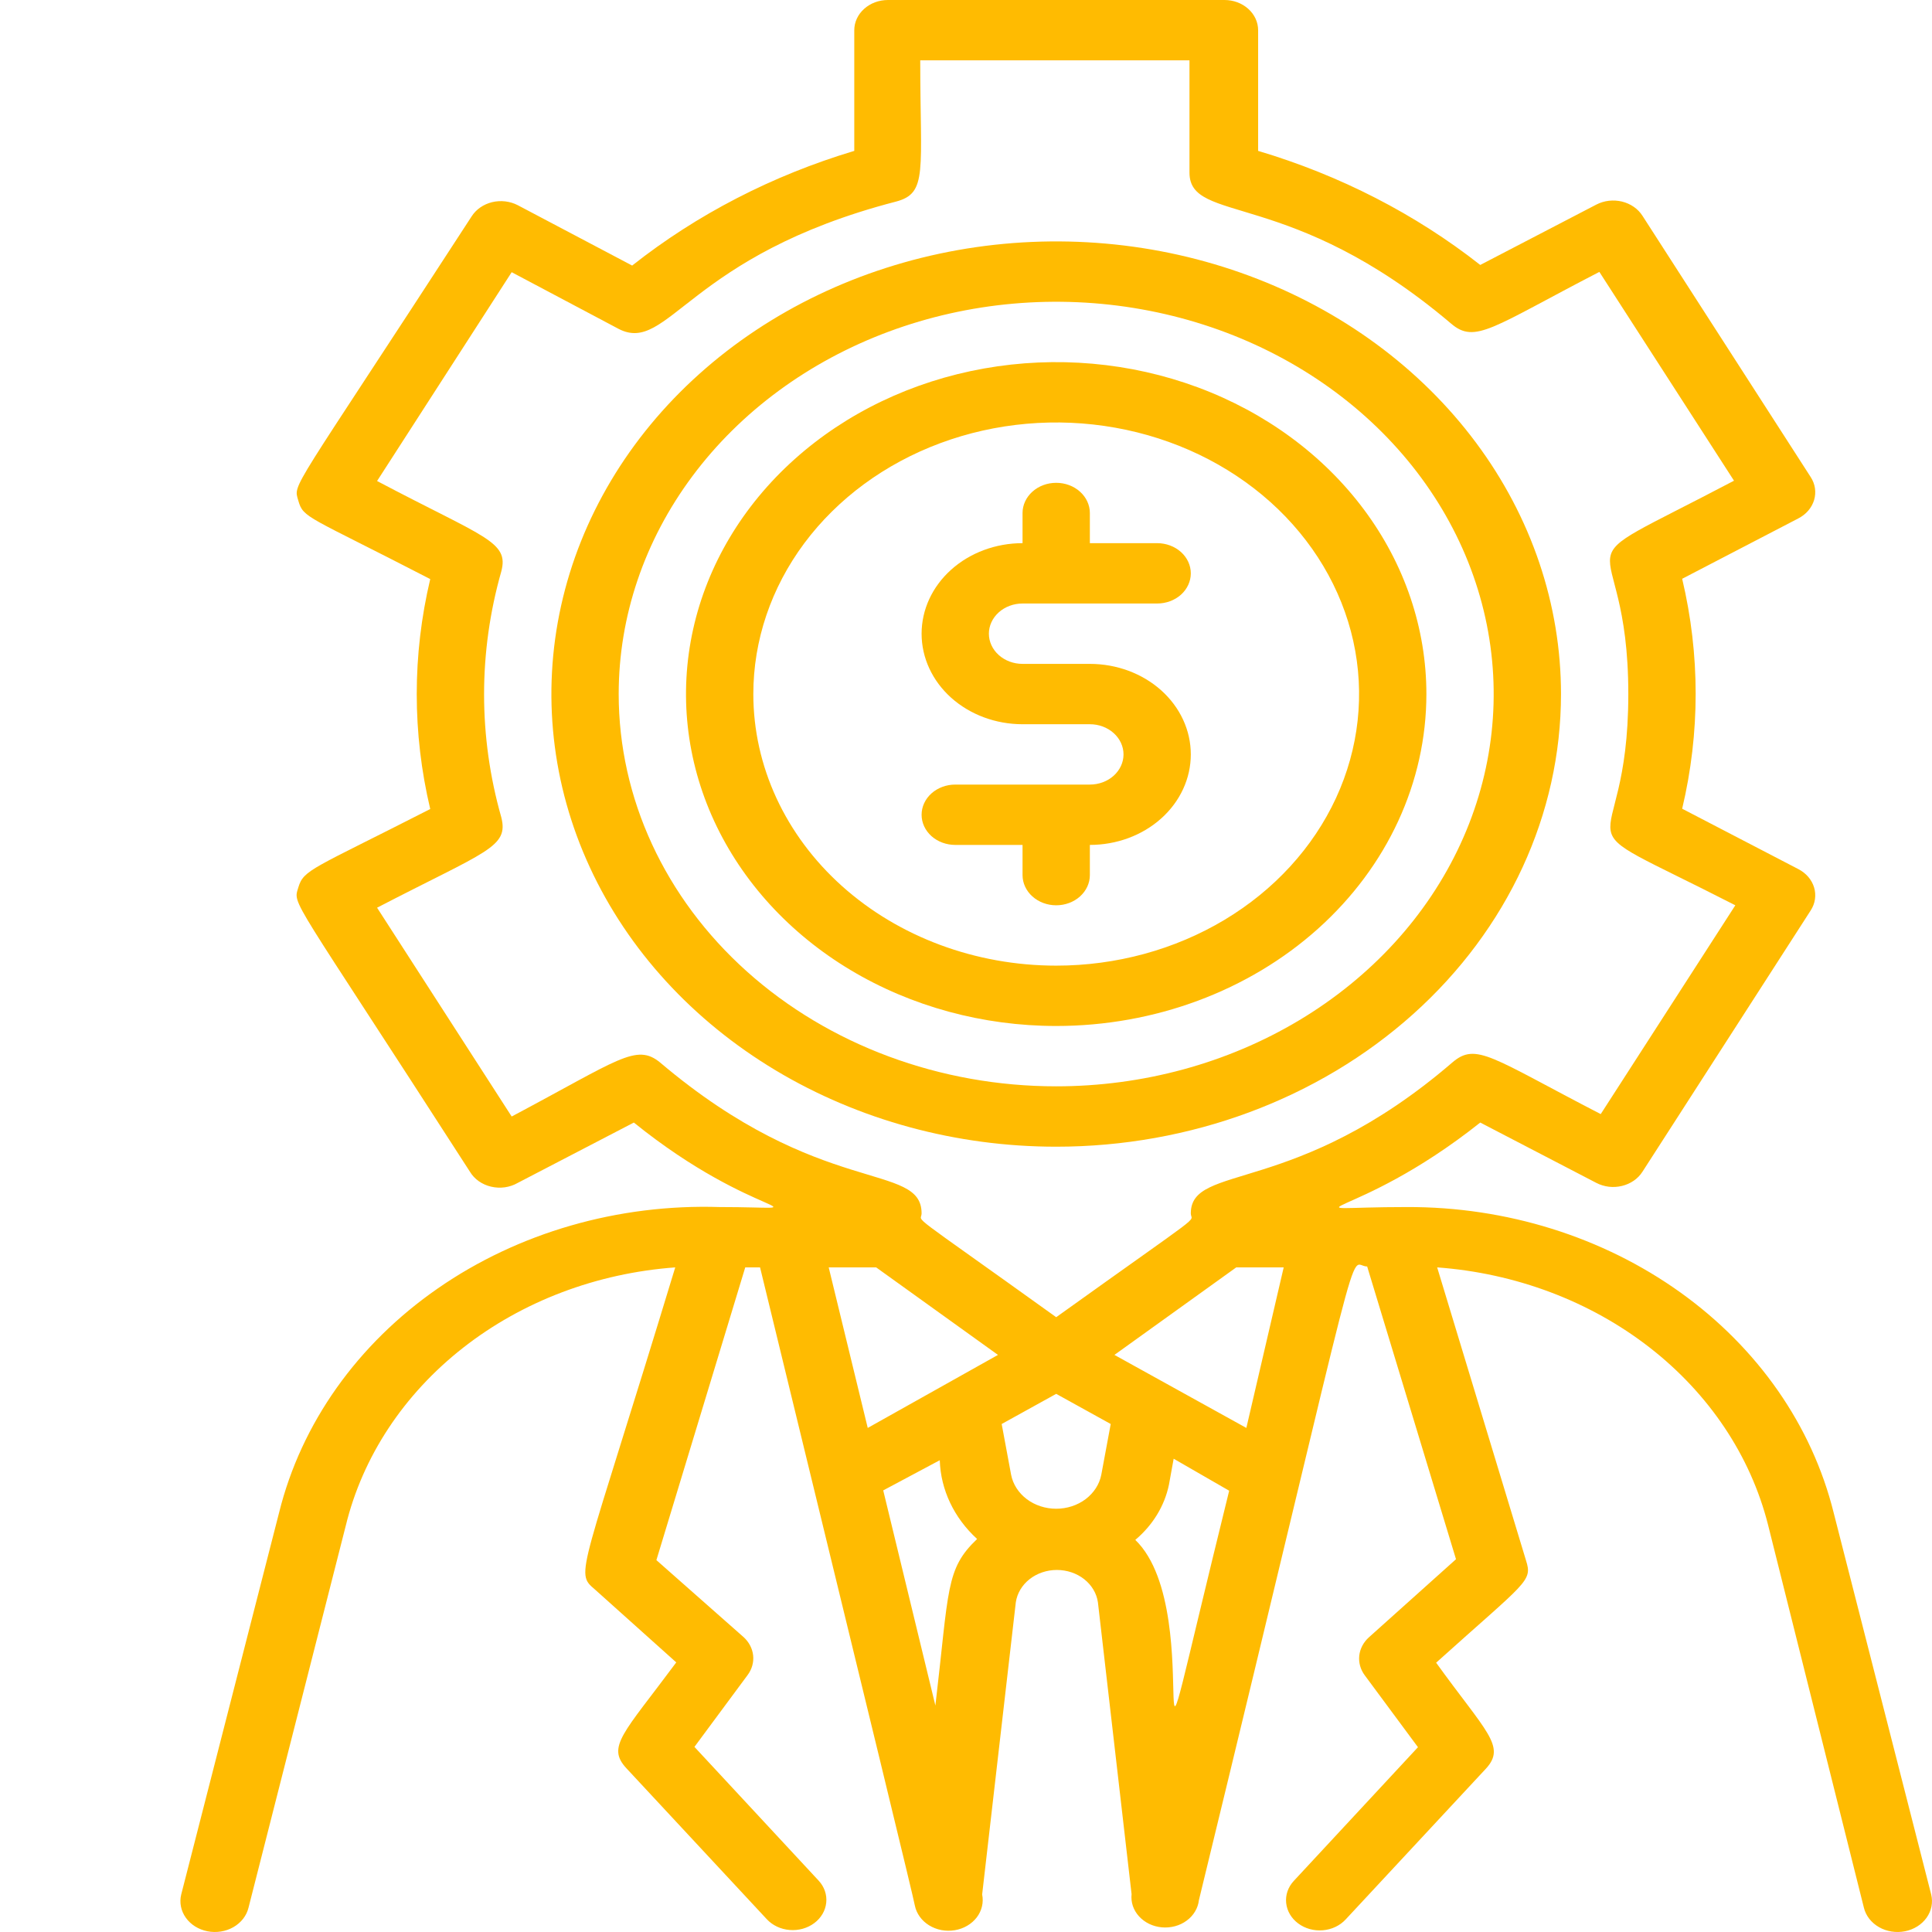
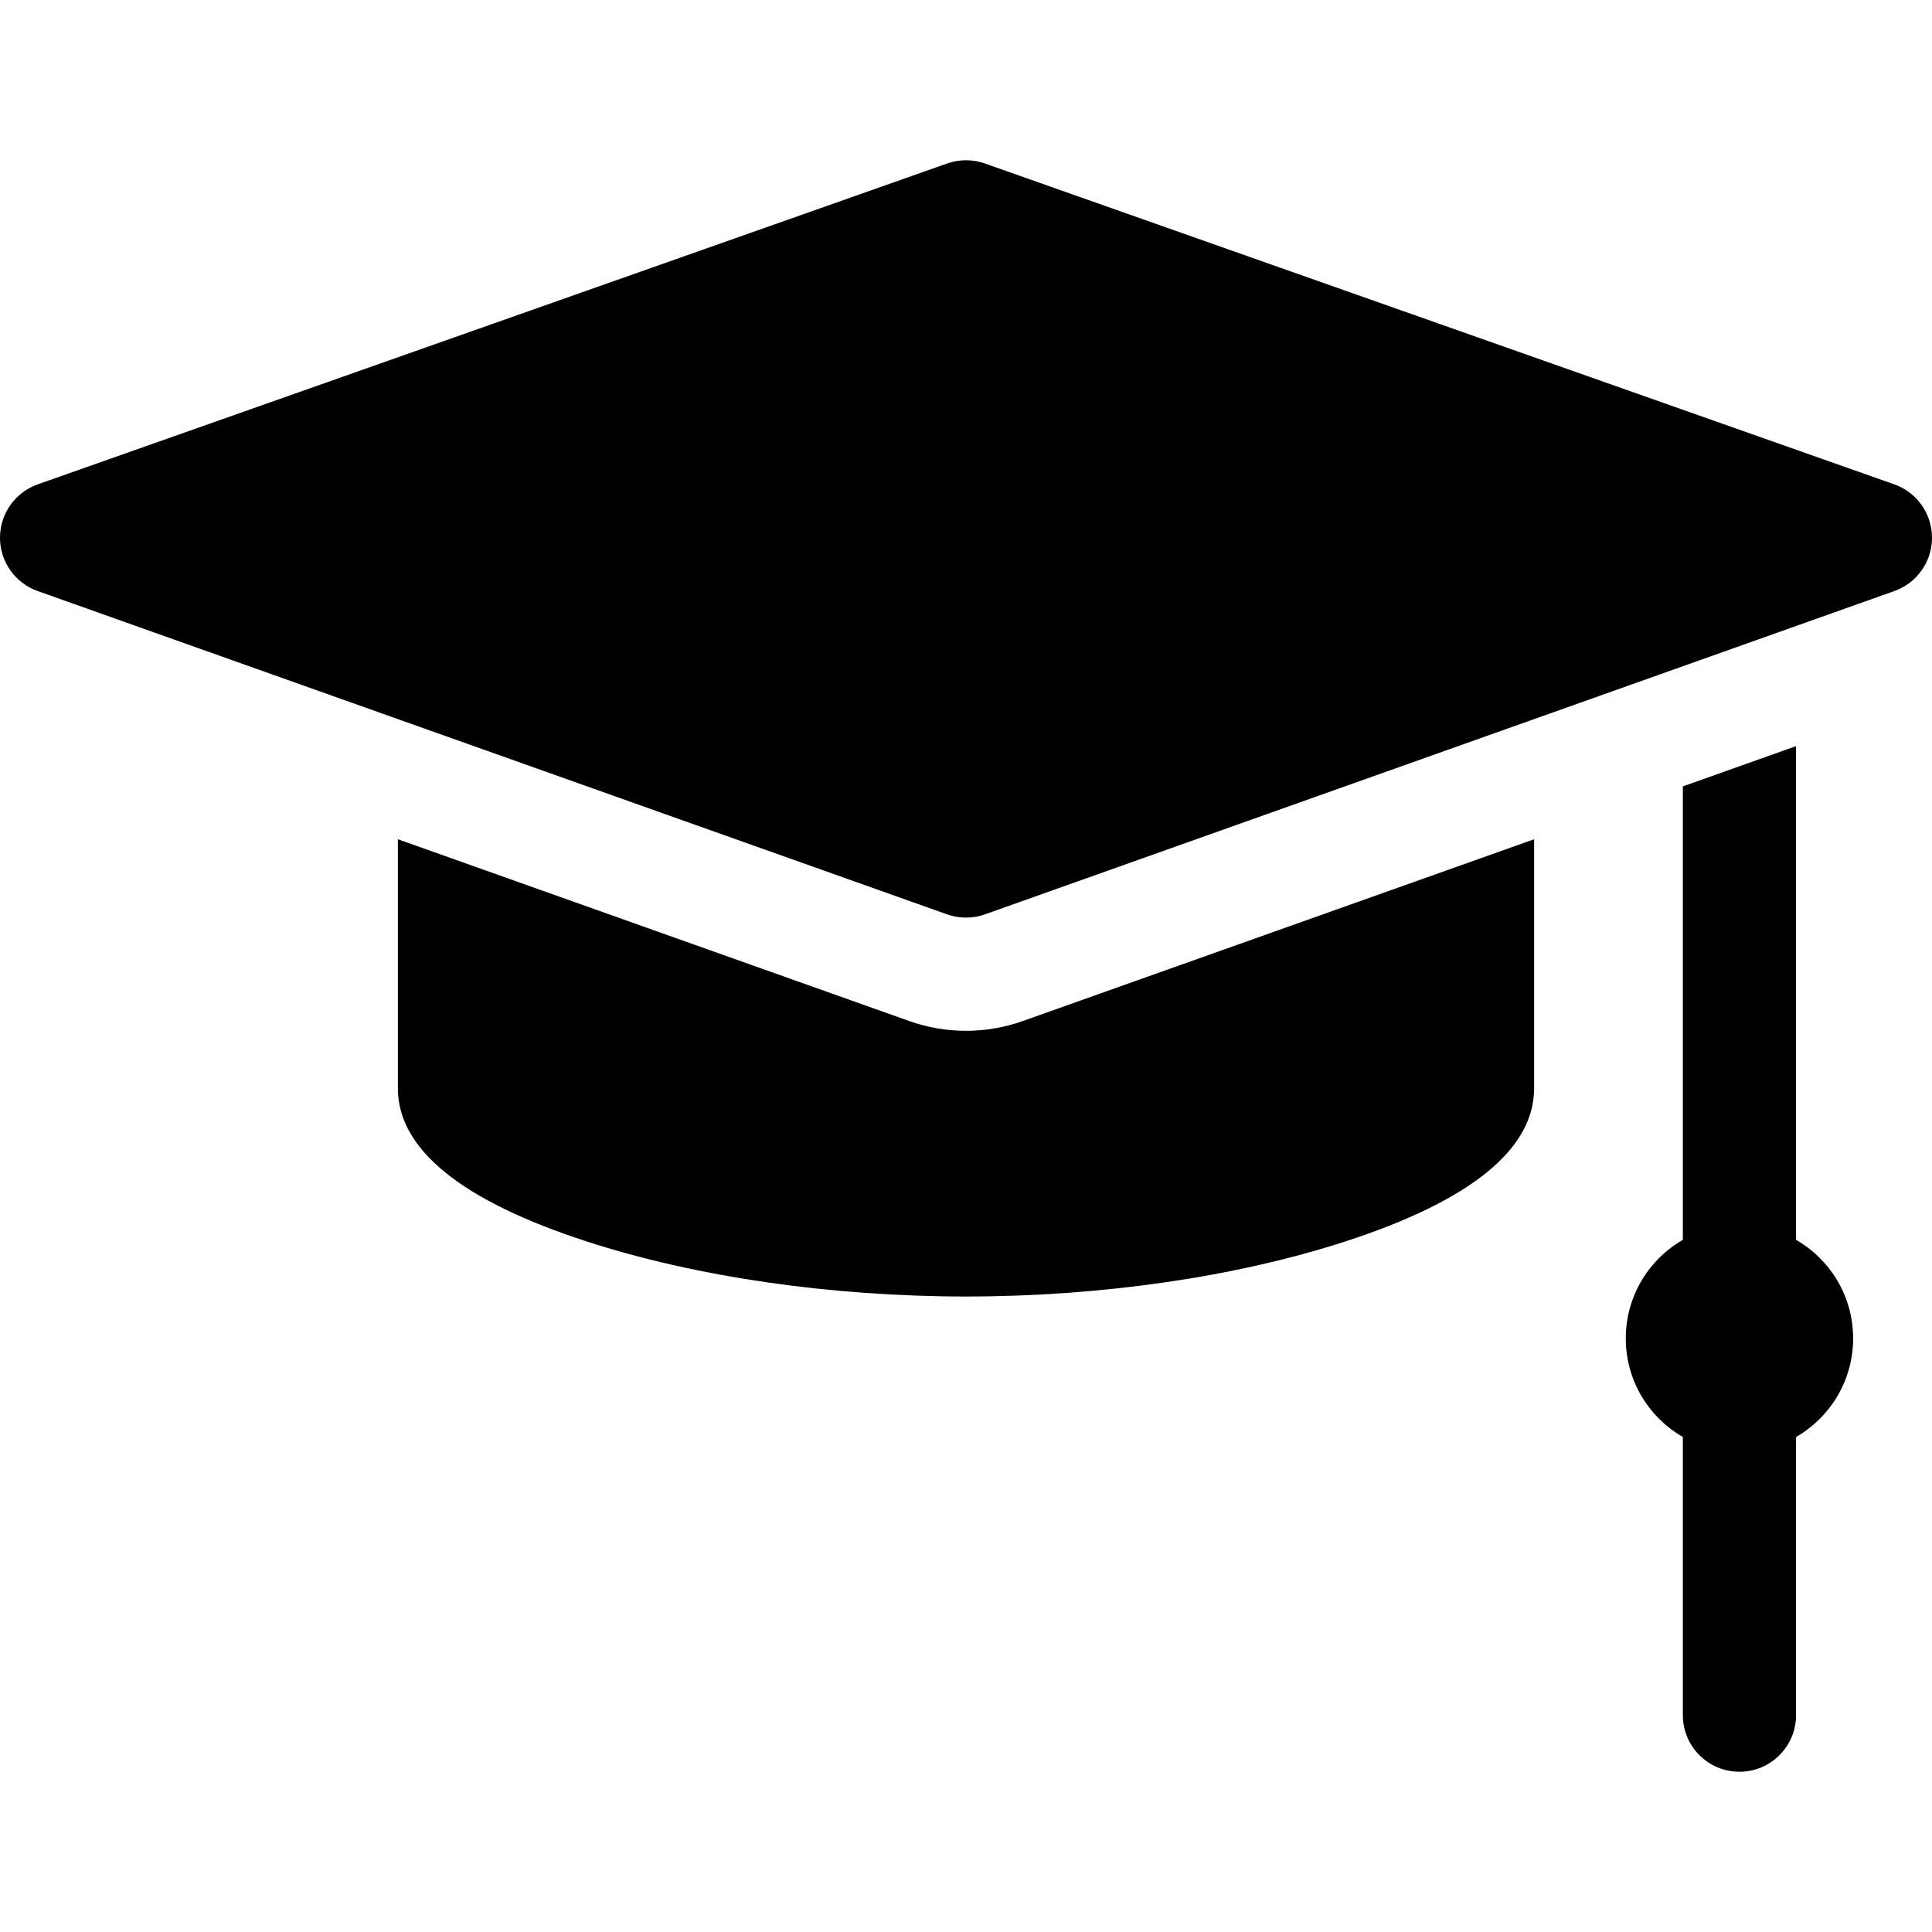
- <svg xmlns="http://www.w3.org/2000/svg" width="64" height="64" viewBox="0 0 64 64" fill="none">
-   <path d="M47.251 22.991C47.251 20.817 46.532 18.691 45.184 16.882C43.837 15.074 41.922 13.665 39.681 12.832C37.44 12 34.974 11.783 32.596 12.207C30.217 12.631 28.032 13.678 26.317 15.216C24.602 16.754 23.434 18.713 22.961 20.846C22.487 22.979 22.73 25.19 23.658 27.199C24.587 29.209 26.158 30.926 28.175 32.134C30.192 33.342 32.563 33.987 34.988 33.987C38.24 33.987 41.359 32.829 43.659 30.767C45.959 28.704 47.251 25.908 47.251 22.991ZM24.955 22.991C24.955 21.212 25.543 19.473 26.645 17.993C27.748 16.514 29.315 15.361 31.148 14.68C32.982 13.999 34.999 13.82 36.945 14.168C38.892 14.515 40.679 15.372 42.083 16.63C43.486 17.888 44.441 19.491 44.829 21.236C45.216 22.981 45.017 24.79 44.258 26.434C43.498 28.078 42.212 29.483 40.562 30.472C38.912 31.46 36.972 31.988 34.988 31.988C32.327 31.988 29.775 31.04 27.893 29.353C26.012 27.666 24.955 25.377 24.955 22.991Z" fill="#FFBB01" />
-   <path d="M51.71 22.991C51.71 20.026 50.73 17.127 48.892 14.661C47.055 12.195 44.443 10.273 41.387 9.138C38.332 8.003 34.969 7.707 31.726 8.285C28.482 8.864 25.502 10.292 23.164 12.389C20.825 14.486 19.232 17.157 18.587 20.066C17.942 22.975 18.273 25.99 19.539 28.73C20.804 31.469 22.948 33.811 25.698 35.459C28.448 37.106 31.681 37.986 34.988 37.986C39.423 37.986 43.676 36.406 46.812 33.594C49.949 30.782 51.71 26.968 51.71 22.991ZM20.495 22.991C20.495 20.421 21.345 17.909 22.938 15.772C24.53 13.635 26.794 11.969 29.442 10.985C32.09 10.002 35.004 9.744 37.815 10.246C40.627 10.747 43.209 11.985 45.236 13.802C47.263 15.62 48.643 17.935 49.202 20.456C49.761 22.977 49.474 25.59 48.377 27.964C47.281 30.339 45.423 32.368 43.04 33.796C40.656 35.224 37.854 35.986 34.988 35.986C31.144 35.986 27.458 34.617 24.74 32.18C22.022 29.743 20.495 26.438 20.495 22.991Z" fill="#FFBB01" />
-   <path d="M36.103 28.989V27.989C36.99 27.989 37.841 27.674 38.468 27.111C39.095 26.549 39.447 25.786 39.447 24.991C39.447 24.195 39.095 23.433 38.468 22.87C37.841 22.308 36.99 21.992 36.103 21.992H33.873C33.578 21.992 33.294 21.887 33.085 21.699C32.876 21.512 32.758 21.257 32.758 20.992C32.758 20.727 32.876 20.473 33.085 20.285C33.294 20.098 33.578 19.992 33.873 19.992H38.333C38.628 19.992 38.912 19.887 39.121 19.7C39.33 19.512 39.447 19.258 39.447 18.993C39.447 18.728 39.33 18.474 39.121 18.286C38.912 18.099 38.628 17.993 38.333 17.993H36.103V16.994C36.103 16.729 35.985 16.474 35.776 16.287C35.567 16.099 35.284 15.994 34.988 15.994C34.692 15.994 34.409 16.099 34.2 16.287C33.991 16.474 33.873 16.729 33.873 16.994V17.993C32.986 17.993 32.136 18.309 31.508 18.872C30.881 19.434 30.529 20.197 30.529 20.992C30.529 21.788 30.881 22.55 31.508 23.113C32.136 23.675 32.986 23.991 33.873 23.991H36.103C36.399 23.991 36.682 24.096 36.891 24.284C37.1 24.471 37.218 24.726 37.218 24.991C37.218 25.256 37.1 25.51 36.891 25.698C36.682 25.885 36.399 25.99 36.103 25.99H31.644C31.348 25.99 31.064 26.096 30.855 26.283C30.646 26.471 30.529 26.725 30.529 26.99C30.529 27.255 30.646 27.509 30.855 27.697C31.064 27.884 31.348 27.989 31.644 27.989H33.873V28.989C33.873 29.254 33.991 29.509 34.2 29.696C34.409 29.884 34.692 29.989 34.988 29.989C35.284 29.989 35.567 29.884 35.776 29.696C35.985 29.509 36.103 29.254 36.103 28.989Z" fill="#FFBB01" />
-   <path d="M63.973 62.757L60.74 50.101C60.023 47.223 58.231 44.65 55.66 42.81C53.089 40.97 49.894 39.973 46.605 39.985C42.279 39.985 44.81 40.545 49.035 37.186L52.881 39.185C53.008 39.251 53.149 39.294 53.294 39.312C53.44 39.329 53.588 39.32 53.73 39.285C53.872 39.251 54.005 39.192 54.122 39.111C54.238 39.031 54.335 38.93 54.408 38.816L59.982 30.159C60.056 30.045 60.104 29.919 60.123 29.788C60.142 29.657 60.132 29.524 60.094 29.397C60.056 29.27 59.989 29.151 59.9 29.046C59.81 28.942 59.697 28.855 59.57 28.789L55.724 26.79C56.32 24.279 56.32 21.684 55.724 19.173L59.57 17.174C59.697 17.108 59.81 17.021 59.9 16.917C59.989 16.812 60.056 16.693 60.094 16.566C60.132 16.439 60.142 16.306 60.123 16.175C60.104 16.044 60.056 15.918 59.982 15.804L54.408 7.147C54.335 7.033 54.238 6.932 54.122 6.852C54.005 6.771 53.872 6.712 53.73 6.677C53.588 6.643 53.44 6.634 53.294 6.651C53.149 6.668 53.008 6.711 52.881 6.777L49.035 8.777C46.888 7.089 44.386 5.805 41.677 4.998V1C41.677 0.735 41.559 0.48 41.35 0.293C41.141 0.105 40.858 0 40.562 0L29.414 0C29.118 0 28.835 0.105 28.626 0.293C28.417 0.48 28.299 0.735 28.299 1V4.998C25.588 5.811 23.086 7.102 20.941 8.797L17.151 6.797C17.024 6.731 16.883 6.689 16.737 6.671C16.591 6.654 16.443 6.663 16.301 6.697C16.16 6.732 16.026 6.791 15.91 6.872C15.794 6.952 15.697 7.053 15.624 7.167C9.57 16.494 9.715 15.994 9.882 16.584C10.05 17.174 10.172 17.074 14.252 19.183C13.656 21.694 13.656 24.289 14.252 26.8C10.339 28.799 10.061 28.799 9.882 29.399C9.704 29.999 9.581 29.519 15.568 38.816C15.64 38.937 15.74 39.044 15.861 39.129C15.982 39.214 16.121 39.276 16.269 39.31C16.418 39.345 16.573 39.352 16.725 39.331C16.876 39.309 17.021 39.26 17.151 39.185L20.997 37.186C25.044 40.455 27.474 39.985 23.84 39.985C20.473 39.878 17.17 40.831 14.505 42.679C11.839 44.526 9.979 47.152 9.247 50.101L6.003 62.757C5.938 63.022 5.993 63.299 6.156 63.528C6.319 63.757 6.577 63.918 6.872 63.976C7.168 64.034 7.477 63.985 7.732 63.839C7.987 63.693 8.167 63.462 8.232 63.196L11.454 50.541C12.011 48.255 13.373 46.189 15.338 44.649C17.302 43.108 19.767 42.174 22.368 41.984C19.247 52.261 19.024 52.071 19.704 52.65L22.402 55.069C20.651 57.428 20.083 57.858 20.752 58.578L25.401 63.576C25.59 63.78 25.862 63.909 26.157 63.933C26.451 63.958 26.745 63.876 26.973 63.706C27.2 63.536 27.343 63.293 27.37 63.028C27.398 62.764 27.307 62.501 27.117 62.297L23.004 57.868L24.765 55.489C24.908 55.298 24.973 55.068 24.949 54.838C24.924 54.609 24.812 54.394 24.631 54.23L21.744 51.681L24.687 41.984H25.178C28.923 57.369 30.25 62.816 30.306 63.126C30.333 63.258 30.389 63.383 30.47 63.495C30.551 63.607 30.655 63.703 30.778 63.779C30.901 63.855 31.039 63.908 31.184 63.936C31.33 63.964 31.48 63.965 31.627 63.941C31.773 63.917 31.913 63.867 32.038 63.794C32.163 63.722 32.27 63.627 32.355 63.518C32.439 63.408 32.498 63.284 32.529 63.153C32.56 63.023 32.562 62.888 32.535 62.757L33.65 53.08C33.693 52.784 33.854 52.511 34.105 52.313C34.355 52.116 34.677 52.007 35.01 52.007C35.344 52.007 35.666 52.116 35.916 52.313C36.166 52.511 36.328 52.784 36.37 53.08L37.485 62.746C37.471 62.878 37.485 63.01 37.527 63.137C37.57 63.263 37.64 63.381 37.733 63.483C37.826 63.585 37.941 63.669 38.07 63.732C38.2 63.794 38.342 63.833 38.489 63.846C38.635 63.859 38.783 63.846 38.924 63.808C39.065 63.77 39.196 63.708 39.309 63.624C39.423 63.541 39.518 63.438 39.587 63.321C39.657 63.205 39.7 63.078 39.715 62.947C45.378 39.675 44.598 41.954 45.289 41.954L48.232 51.651L45.345 54.24C45.164 54.404 45.052 54.619 45.027 54.848C45.003 55.078 45.068 55.308 45.211 55.499L46.972 57.878L42.859 62.307C42.669 62.511 42.578 62.774 42.606 63.038C42.633 63.303 42.776 63.547 43.004 63.716C43.231 63.886 43.525 63.968 43.819 63.943C44.114 63.919 44.386 63.79 44.575 63.586L49.224 58.588C49.904 57.848 49.224 57.369 47.574 55.079C50.573 52.38 50.774 52.39 50.551 51.691L47.608 41.984C50.207 42.175 52.671 43.103 54.642 44.635C56.612 46.166 57.987 48.221 58.566 50.501L61.744 63.196C61.809 63.462 61.989 63.693 62.244 63.839C62.499 63.985 62.808 64.034 63.104 63.976C63.399 63.918 63.657 63.757 63.82 63.528C63.983 63.299 64.038 63.022 63.973 62.757ZM16.95 36.986L12.491 30.069C16.114 28.189 16.861 28.07 16.605 27.07C15.846 24.4 15.846 21.603 16.605 18.933C16.872 17.933 16.047 17.813 12.491 15.934L16.95 9.017L20.495 10.896C22.145 11.746 22.781 8.467 29.681 6.678C30.741 6.398 30.484 5.678 30.484 1.999H39.403V5.718C39.403 7.437 42.747 6.208 48.065 10.716C48.867 11.406 49.425 10.846 52.981 9.007L57.441 15.924C51.175 19.223 53.94 17.044 53.94 22.991C53.94 28.939 51.197 26.77 57.485 29.989L53.026 36.906C49.392 35.027 48.901 34.517 48.109 35.197C42.914 39.665 39.447 38.516 39.447 40.195C39.447 40.535 40.094 39.975 34.988 43.634C29.893 39.975 30.529 40.535 30.529 40.195C30.529 38.476 27.184 39.705 21.867 35.197C21.075 34.547 20.495 35.107 16.95 36.986ZM40.718 49.382C37.374 62.926 40.183 53.49 37.608 51.011C38.188 50.523 38.578 49.883 38.723 49.182L38.879 48.322L40.718 49.382ZM36.482 48.852C36.421 49.167 36.237 49.453 35.964 49.66C35.691 49.866 35.345 49.979 34.988 49.979C34.631 49.979 34.285 49.866 34.012 49.66C33.739 49.453 33.555 49.167 33.494 48.852L33.182 47.172L34.988 46.173L36.794 47.172L36.482 48.852ZM30.986 56.499L29.258 49.371L31.131 48.372C31.161 49.35 31.603 50.282 32.368 50.981C31.32 51.981 31.443 52.62 30.986 56.499ZM29.024 41.984L33.059 44.883L28.745 47.302L27.452 41.984H29.024ZM41.287 47.302L36.917 44.883L40.952 41.984H42.524L41.287 47.302Z" fill="#FFBB01" />
+ <svg xmlns="http://www.w3.org/2000/svg" id="Capa_1" enable-background="new 0 0 512 512" height="512" viewBox="0 0 512 512" width="512">
+   <path d="m501.991 128.354-241-85.031c-3.229-1.14-6.752-1.14-9.981 0l-241 85.031c-5.992 2.114-10.002 7.774-10.01 14.128s3.989 12.023 9.976 14.151l241 85.677c1.625.578 3.325.867 5.024.867 1.7 0 3.399-.289 5.024-.867l241-85.677c5.987-2.128 9.983-7.797 9.976-14.151-.008-6.354-4.018-12.014-10.009-14.128z" />
+   <path d="m475.973 328.574v-130.84l-30 10.665v120.175c-9.036 5.201-15.125 14.946-15.125 26.121 0 11.174 6.089 20.92 15.125 26.121v73.716c0 8.284 6.716 15 15 15s15-6.716 15-15v-73.715c9.036-5.2 15.125-14.947 15.125-26.121 0-11.175-6.088-20.921-15.125-26.122z" />
+   <path d="m256 273.177c-5.149 0-10.22-.875-15.073-2.6l-135.483-48.165v66.008c0 16.149 16.847 29.806 50.073 40.59 28.961 9.4 64.647 14.577 100.483 14.577s71.521-5.177 100.483-14.577c33.226-10.784 50.073-24.441 50.073-40.59v-66.008l-135.482 48.165c-4.854 1.725-9.925 2.6-15.074 2.6z" />
</svg>
